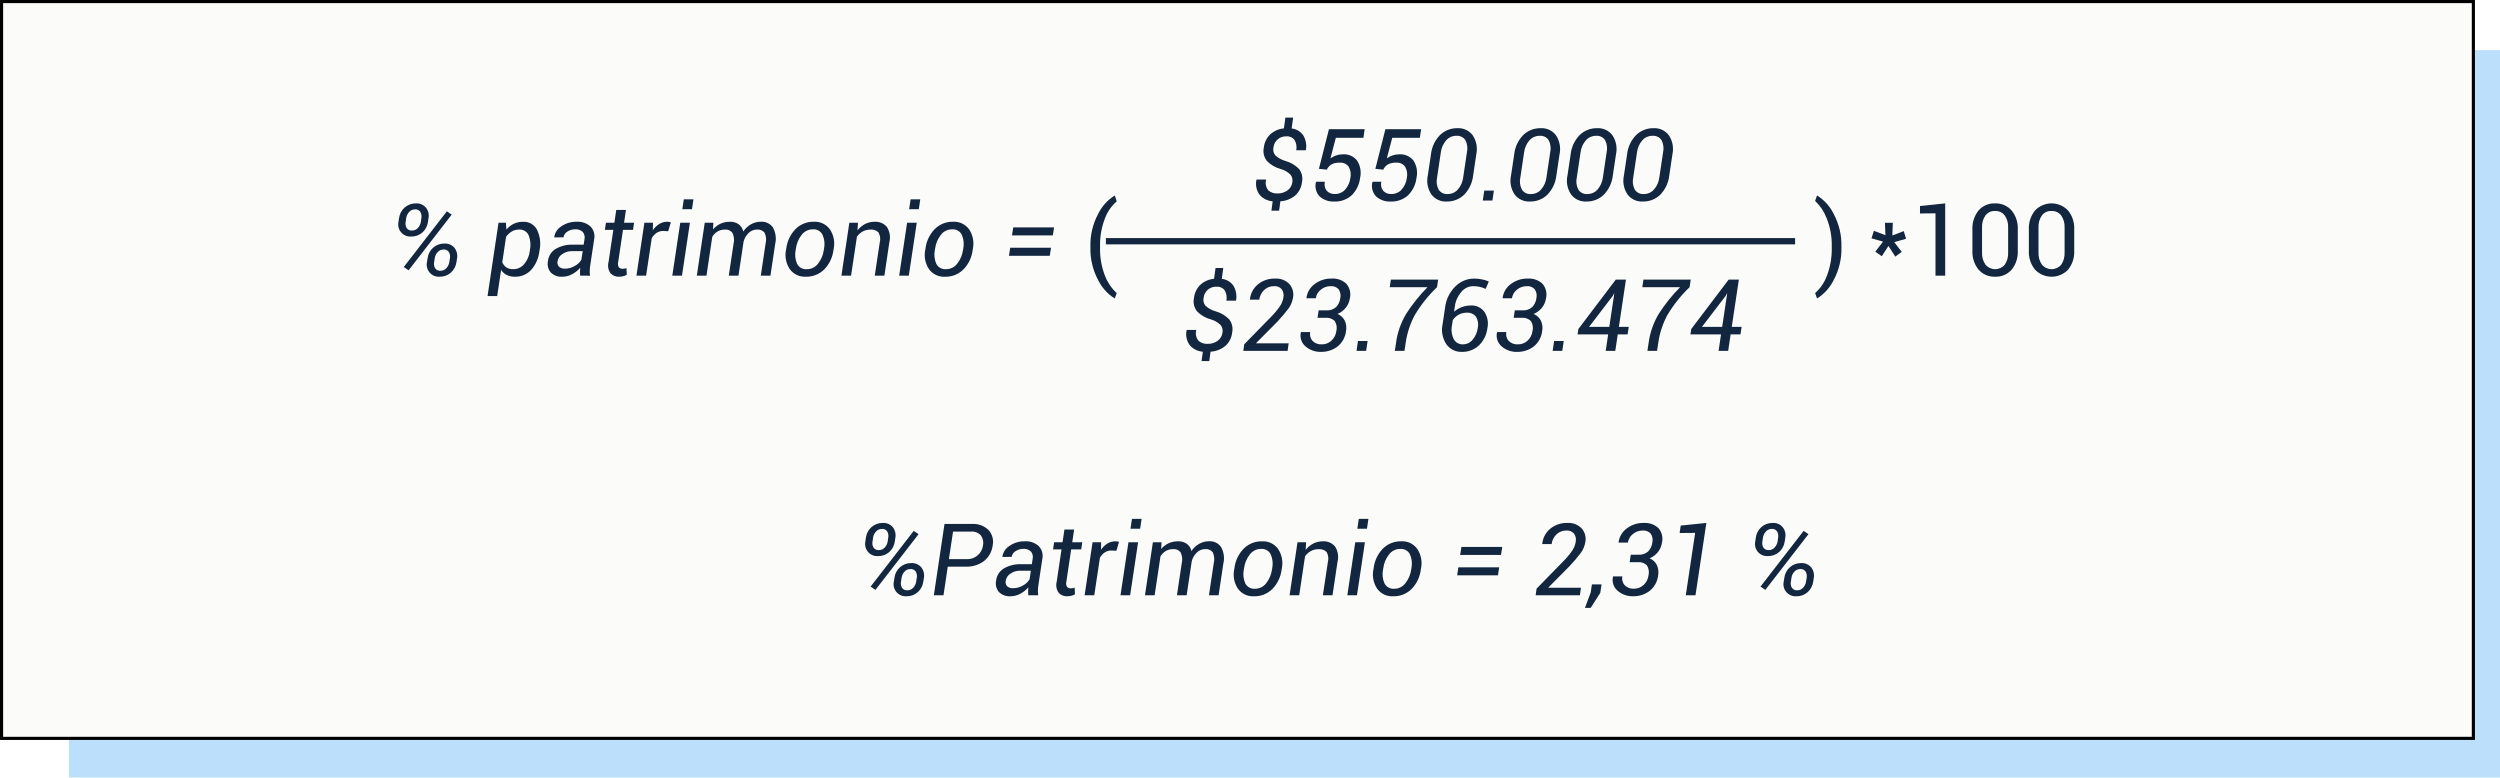
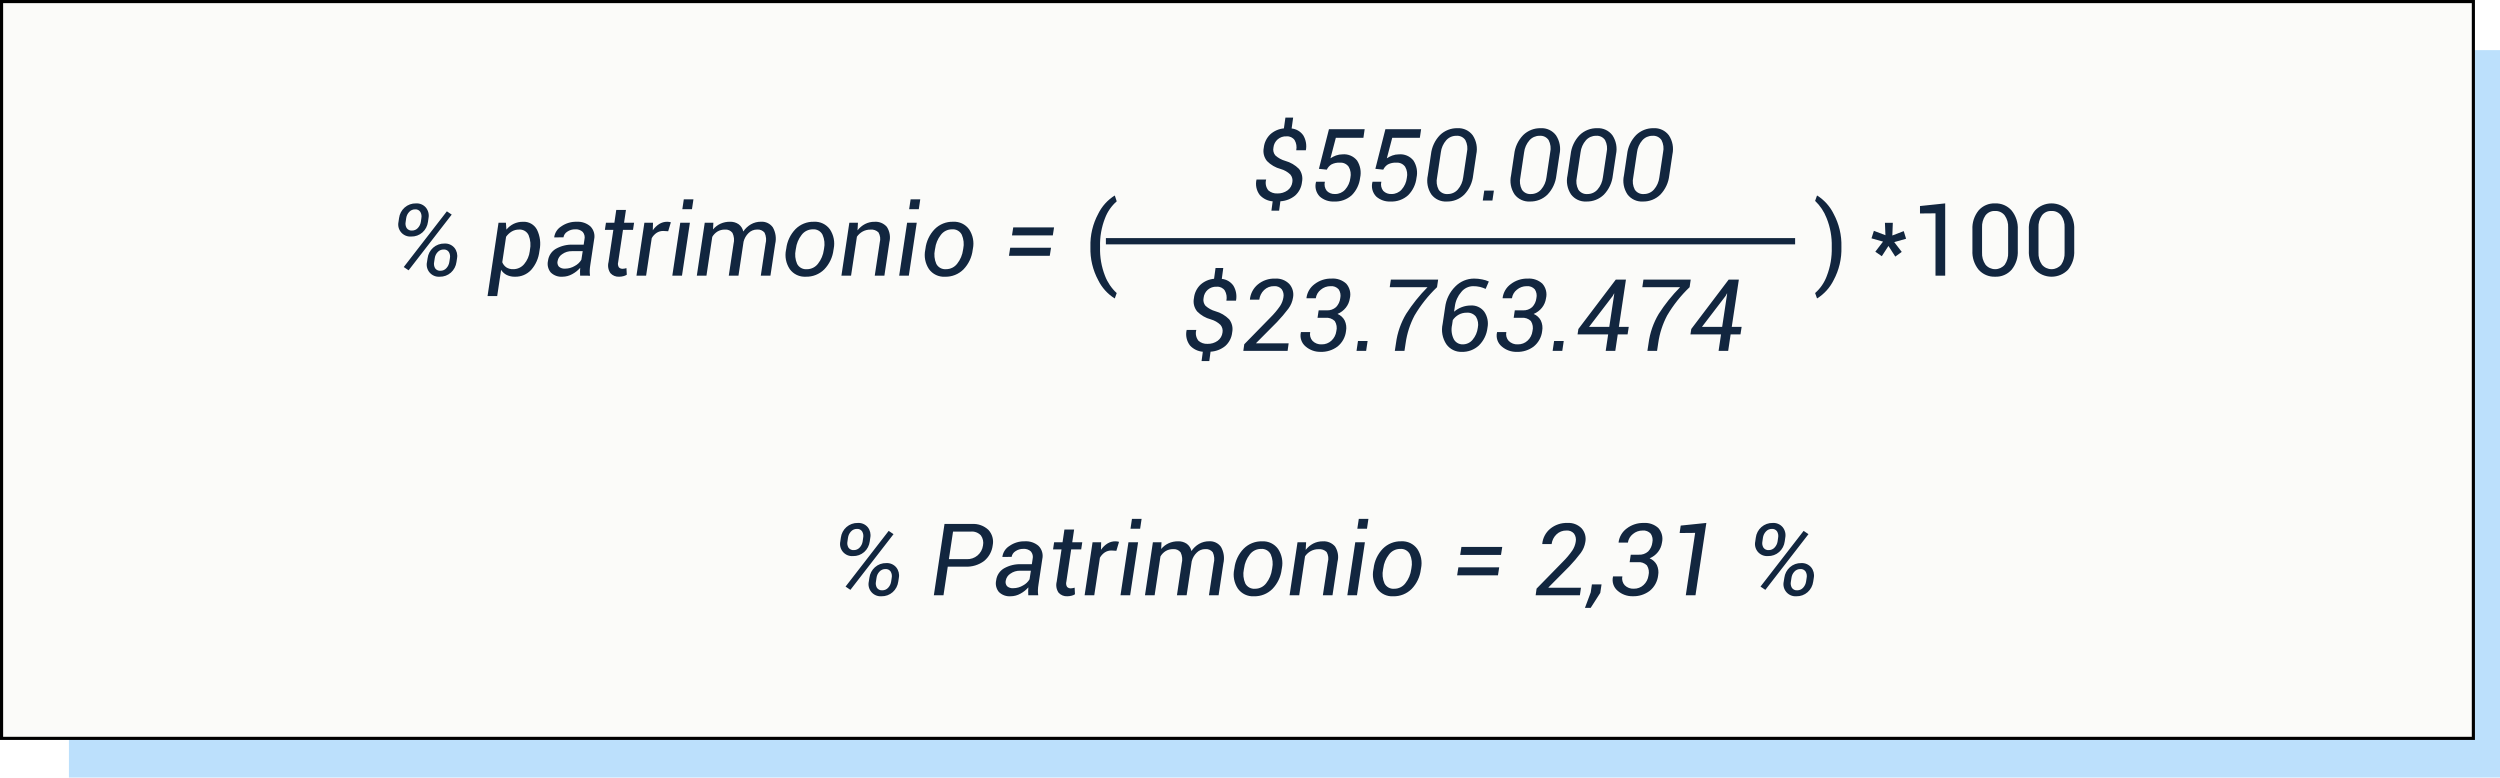
<svg xmlns="http://www.w3.org/2000/svg" width="399" height="124.094" viewBox="0 0 399 124.094">
  <g id="Grupo_1114735" data-name="Grupo 1114735" transform="translate(-338.051 -5691.008)">
    <path id="Trazado_908142" data-name="Trazado 908142" d="M0,0H388V116.094H0Z" transform="translate(349.051 5699.008)" fill="#bce0fc" />
    <g id="Trazado_908143" data-name="Trazado 908143" transform="translate(338.051 5691.008)" fill="#fbfbf9">
      <path d="M 394.75 117.844 L 0.25 117.844 L 0.25 0.25 L 394.75 0.25 L 394.75 117.844 Z" stroke="none" />
      <path d="M 0.5 0.5 L 0.5 117.594 L 394.5 117.594 L 394.5 0.5 L 0.5 0.5 M 0 -2.288818359375e-05 L 395 -2.288818359375e-05 L 395 118.094 L 0 118.094 L 0 -2.288818359375e-05 Z" stroke="none" fill="#000" />
    </g>
    <path id="Trazado_908144" data-name="Trazado 908144" d="M2.688,5.813a2.7,2.7,0,0,1,.891-1.691,2.641,2.641,0,0,1,1.82-.66,1.925,1.925,0,0,1,1.586.684,2.045,2.045,0,0,1,.406,1.668l-.086.6A2.729,2.729,0,0,1,6.418,8.1a2.605,2.605,0,0,1-1.8.652A1.928,1.928,0,0,1,2.6,6.414Zm1.055.6a1.367,1.367,0,0,0,.164.992.944.944,0,0,0,.852.391,1.23,1.23,0,0,0,.93-.406,1.821,1.821,0,0,0,.477-.977l.086-.6a1.434,1.434,0,0,0-.168-1,.911.911,0,0,0-.832-.4,1.248,1.248,0,0,0-.949.414,1.8,1.8,0,0,0-.473.984Zm3.5,5.8a2.705,2.705,0,0,1,.887-1.684,2.626,2.626,0,0,1,1.816-.66,1.927,1.927,0,0,1,1.582.684,2.047,2.047,0,0,1,.418,1.66l-.094.609a2.738,2.738,0,0,1-.891,1.688,2.6,2.6,0,0,1-1.8.656A1.93,1.93,0,0,1,7.148,12.82Zm1.047.609a1.4,1.4,0,0,0,.16,1,.942.942,0,0,0,.855.391,1.23,1.23,0,0,0,.93-.406,1.826,1.826,0,0,0,.477-.984l.094-.609a1.406,1.406,0,0,0-.172-1A.924.924,0,0,0,9.8,10.82a1.248,1.248,0,0,0-.949.414,1.751,1.751,0,0,0-.465.977Zm-4.078,1.32-.773-.523L10.32,4.727l.773.523Zm20.875-3.047a5.4,5.4,0,0,1-1.316,2.984,3.4,3.4,0,0,1-2.582,1.086,2.9,2.9,0,0,1-1.312-.277,2.238,2.238,0,0,1-.9-.816l-.625,4.18H16.813l1.75-11.7h1.18l.078,1.094a3.5,3.5,0,0,1,1.172-.93,3.372,3.372,0,0,1,1.484-.32A2.371,2.371,0,0,1,24.7,7.652a5.081,5.081,0,0,1,.414,3.277ZM23.57,10.93a4.127,4.127,0,0,0-.2-2.391,1.558,1.558,0,0,0-1.539-.9,2.229,2.229,0,0,0-1.16.309,3,3,0,0,0-.9.84l-.609,4.063a1.819,1.819,0,0,0,.641.816,1.893,1.893,0,0,0,1.1.293,2.237,2.237,0,0,0,1.754-.809,3.935,3.935,0,0,0,.895-2.059ZM31.586,15q-.016-.438-.016-.707a4.986,4.986,0,0,1,.031-.551,4.564,4.564,0,0,1-1.277,1.012,3.193,3.193,0,0,1-1.543.41,2.41,2.41,0,0,1-1.887-.684,2.155,2.155,0,0,1-.434-1.855,2.584,2.584,0,0,1,1.25-1.914,5.194,5.194,0,0,1,2.773-.664h1.672l.125-.836a1.369,1.369,0,0,0-.27-1.191A1.593,1.593,0,0,0,30.789,7.6a2.134,2.134,0,0,0-1.25.375,1.3,1.3,0,0,0-.609.9l-1.469.016-.008-.047A2.422,2.422,0,0,1,28.57,7.137a4.1,4.1,0,0,1,2.484-.746,3.053,3.053,0,0,1,2.172.738,2.258,2.258,0,0,1,.594,2.1l-.609,4.07a6.686,6.686,0,0,0-.09.887,4.511,4.511,0,0,0,.051.816ZM29.2,13.875a3.032,3.032,0,0,0,1.547-.437,2.613,2.613,0,0,0,1.039-.984L32,11.086H30.273a2.54,2.54,0,0,0-1.547.477,1.651,1.651,0,0,0-.734,1.094,1.011,1.011,0,0,0,.207.9A1.341,1.341,0,0,0,29.2,13.875Zm9.7-9.367-.3,2.039h1.6l-.172,1.141h-1.6l-.766,5.133a1.052,1.052,0,0,0,.113.848.793.793,0,0,0,.621.23,1.571,1.571,0,0,0,.3-.035,2.1,2.1,0,0,0,.285-.074l.055,1.055a1.634,1.634,0,0,1-.543.23,2.7,2.7,0,0,1-.676.09,1.735,1.735,0,0,1-1.395-.57,2.153,2.153,0,0,1-.3-1.773l.766-5.133H35.539l.172-1.141h1.344l.3-2.039Zm6.742,3.4-.781-.047a1.9,1.9,0,0,0-1.062.3,2.49,2.49,0,0,0-.781.848L42.117,15H40.578l1.266-8.453h1.375l-.031,1.2a3.552,3.552,0,0,1,1.031-1,2.384,2.384,0,0,1,1.273-.355,1.923,1.923,0,0,1,.324.027,1.787,1.787,0,0,1,.254.059ZM47.844,15H46.3L47.57,6.547h1.539ZM49.438,4.383H47.9l.234-1.57h1.539ZM52.8,7.617a3.411,3.411,0,0,1,1.18-.91,3.605,3.605,0,0,1,1.539-.316,2.3,2.3,0,0,1,1.359.391,1.942,1.942,0,0,1,.75,1.164A3.722,3.722,0,0,1,58.848,6.8a3.187,3.187,0,0,1,1.613-.414,2.158,2.158,0,0,1,1.879.895,3.643,3.643,0,0,1,.379,2.66L61.961,15H60.422l.758-5.07a2.626,2.626,0,0,0-.152-1.793,1.381,1.381,0,0,0-1.215-.5,1.886,1.886,0,0,0-1.34.555,2.884,2.884,0,0,0-.8,1.383.063.063,0,0,0-.008.027v.027L56.859,15H55.313l.758-5.07A2.571,2.571,0,0,0,55.9,8.168a1.339,1.339,0,0,0-1.2-.527,2.236,2.236,0,0,0-1.191.309,2.473,2.473,0,0,0-.832.855L51.75,15H50.211l1.266-8.453h1.375ZM64.484,10.7A5.387,5.387,0,0,1,65.957,7.57,4,4,0,0,1,68.9,6.391a2.942,2.942,0,0,1,2.559,1.223,4.1,4.1,0,0,1,.6,3.082l-.031.172A5.4,5.4,0,0,1,70.547,14,4.018,4.018,0,0,1,67.6,15.164a2.945,2.945,0,0,1-2.559-1.219,4.063,4.063,0,0,1-.59-3.078Zm1.508.172a3.681,3.681,0,0,0,.227,2.242,1.6,1.6,0,0,0,1.563.852,2.211,2.211,0,0,0,1.777-.887,4.5,4.5,0,0,0,.926-2.207l.031-.172a3.683,3.683,0,0,0-.238-2.234A1.6,1.6,0,0,0,68.719,7.6a2.212,2.212,0,0,0-1.785.895,4.425,4.425,0,0,0-.91,2.2Zm9.867-3.109a3.653,3.653,0,0,1,1.207-1.012,3.241,3.241,0,0,1,1.5-.355,2.384,2.384,0,0,1,1.973.809,3.111,3.111,0,0,1,.4,2.465L80.148,15H78.609l.8-5.3a2.11,2.11,0,0,0-.2-1.605,1.585,1.585,0,0,0-1.289-.449,2.518,2.518,0,0,0-1.234.3,2.729,2.729,0,0,0-.922.832L74.828,15H73.289l1.266-8.453H75.93ZM84.047,15H82.508l1.266-8.453h1.539ZM85.641,4.383H84.1l.234-1.57h1.539ZM86.7,10.7A5.387,5.387,0,0,1,88.176,7.57a4,4,0,0,1,2.941-1.18,2.942,2.942,0,0,1,2.559,1.223,4.1,4.1,0,0,1,.6,3.082l-.031.172A5.4,5.4,0,0,1,92.766,14a4.018,4.018,0,0,1-2.945,1.168,2.945,2.945,0,0,1-2.559-1.219,4.063,4.063,0,0,1-.59-3.078Zm1.508.172a3.681,3.681,0,0,0,.227,2.242A1.6,1.6,0,0,0,90,13.961a2.211,2.211,0,0,0,1.777-.887,4.5,4.5,0,0,0,.926-2.207l.031-.172A3.683,3.683,0,0,0,92.5,8.461,1.6,1.6,0,0,0,90.938,7.6a2.212,2.212,0,0,0-1.785.895,4.425,4.425,0,0,0-.91,2.2Zm18.82-2.3h-6.516l.2-1.281h6.516Zm-.484,3.25h-6.516l.2-1.281h6.516Z" transform="translate(399.051 5720.008)" fill="#12263f" />
    <path id="Trazado_908145" data-name="Trazado 908145" d="M2.531,9.563.688,9.039l.383-1.2,1.844.7L2.836,6.555H4.094L4.016,8.586l1.82-.7.375,1.219L4.32,9.641l1.2,1.563-1.031.75-1.094-1.7L2.336,11.891,1.3,11.172ZM12.453,15H10.906V5.047L8.43,5.07V3.883l4.023-.422Zm11.586-4.016a4.489,4.489,0,0,1-.98,3.055,3.321,3.321,0,0,1-2.637,1.125,3.335,3.335,0,0,1-2.637-1.125,4.466,4.466,0,0,1-.988-3.055V7.641a4.5,4.5,0,0,1,.98-3.047,3.3,3.3,0,0,1,2.629-1.133,3.333,3.333,0,0,1,2.645,1.133,4.472,4.472,0,0,1,.988,3.047ZM22.5,7.32a3.1,3.1,0,0,0-.547-1.937,1.838,1.838,0,0,0-1.547-.711,1.808,1.808,0,0,0-1.531.711,3.135,3.135,0,0,0-.539,1.938V11.3a3.122,3.122,0,0,0,.551,1.945,2.006,2.006,0,0,0,3.074,0A3.167,3.167,0,0,0,22.5,11.3Zm10.547,3.664a4.489,4.489,0,0,1-.98,3.055,3.652,3.652,0,0,1-5.273,0,4.466,4.466,0,0,1-.988-3.055V7.641a4.5,4.5,0,0,1,.98-3.047,3.635,3.635,0,0,1,5.273,0,4.472,4.472,0,0,1,.988,3.047ZM31.508,7.32a3.1,3.1,0,0,0-.547-1.937,1.838,1.838,0,0,0-1.547-.711,1.808,1.808,0,0,0-1.531.711,3.135,3.135,0,0,0-.539,1.938V11.3a3.122,3.122,0,0,0,.551,1.945,2.006,2.006,0,0,0,3.074,0,3.167,3.167,0,0,0,.539-1.949Z" transform="translate(636.051 5720.008)" fill="#12263f" />
-     <path id="Trazado_908146" data-name="Trazado 908146" d="M45.2,5.813a2.7,2.7,0,0,1,.891-1.691,2.641,2.641,0,0,1,1.82-.66,1.925,1.925,0,0,1,1.586.684A2.045,2.045,0,0,1,49.9,5.813l-.086.6A2.729,2.729,0,0,1,48.93,8.1a2.605,2.605,0,0,1-1.8.652,1.928,1.928,0,0,1-2.016-2.336Zm1.055.6a1.367,1.367,0,0,0,.164.992.944.944,0,0,0,.852.391,1.23,1.23,0,0,0,.93-.406,1.821,1.821,0,0,0,.477-.977l.086-.6a1.434,1.434,0,0,0-.168-1,.911.911,0,0,0-.832-.4,1.248,1.248,0,0,0-.949.414,1.8,1.8,0,0,0-.473.984Zm3.5,5.8a2.705,2.705,0,0,1,.887-1.684,2.626,2.626,0,0,1,1.816-.66,1.927,1.927,0,0,1,1.582.684,2.047,2.047,0,0,1,.418,1.66l-.094.609a2.738,2.738,0,0,1-.891,1.688,2.6,2.6,0,0,1-1.8.656A1.93,1.93,0,0,1,49.66,12.82Zm1.047.609a1.4,1.4,0,0,0,.16,1,.942.942,0,0,0,.855.391,1.23,1.23,0,0,0,.93-.406,1.826,1.826,0,0,0,.477-.984l.094-.609a1.406,1.406,0,0,0-.172-1,.924.924,0,0,0-.836-.395,1.248,1.248,0,0,0-.949.414,1.751,1.751,0,0,0-.465.977Zm-4.078,1.32-.773-.523,6.883-8.891.773.523Zm11.539-3.7L57.582,15H56.043l1.7-11.375H62.1a3.5,3.5,0,0,1,2.652.945,2.794,2.794,0,0,1,.684,2.461,3.815,3.815,0,0,1-1.379,2.508,4.633,4.633,0,0,1-2.973.9Zm.18-1.2h2.82a2.518,2.518,0,0,0,2.625-2.187,2.042,2.042,0,0,0-.332-1.594,1.94,1.94,0,0,0-1.637-.617H59.105ZM71.113,15q-.016-.438-.016-.707a4.986,4.986,0,0,1,.031-.551,4.564,4.564,0,0,1-1.277,1.012,3.193,3.193,0,0,1-1.543.41,2.41,2.41,0,0,1-1.887-.684,2.155,2.155,0,0,1-.434-1.855,2.584,2.584,0,0,1,1.25-1.914,5.194,5.194,0,0,1,2.773-.664h1.672l.125-.836a1.369,1.369,0,0,0-.27-1.191A1.593,1.593,0,0,0,70.316,7.6a2.134,2.134,0,0,0-1.25.375,1.3,1.3,0,0,0-.609.9l-1.469.016-.008-.047A2.422,2.422,0,0,1,68.1,7.137a4.1,4.1,0,0,1,2.484-.746,3.053,3.053,0,0,1,2.172.738,2.258,2.258,0,0,1,.594,2.1l-.609,4.07a6.685,6.685,0,0,0-.09.887A4.511,4.511,0,0,0,72.7,15ZM68.73,13.875a3.032,3.032,0,0,0,1.547-.437,2.613,2.613,0,0,0,1.039-.984l.211-1.367H69.8a2.54,2.54,0,0,0-1.547.477,1.651,1.651,0,0,0-.734,1.094,1.011,1.011,0,0,0,.207.9A1.341,1.341,0,0,0,68.73,13.875Zm9.7-9.367-.3,2.039h1.6l-.172,1.141h-1.6l-.766,5.133a1.052,1.052,0,0,0,.113.848.793.793,0,0,0,.621.23,1.571,1.571,0,0,0,.3-.035,2.1,2.1,0,0,0,.285-.074l.055,1.055a1.634,1.634,0,0,1-.543.23,2.7,2.7,0,0,1-.676.09,1.735,1.735,0,0,1-1.395-.57,2.153,2.153,0,0,1-.3-1.773l.766-5.133H75.066l.172-1.141h1.344l.3-2.039Zm6.742,3.4-.781-.047a1.9,1.9,0,0,0-1.062.3,2.49,2.49,0,0,0-.781.848L81.645,15H80.105l1.266-8.453h1.375l-.031,1.2a3.552,3.552,0,0,1,1.031-1,2.384,2.384,0,0,1,1.273-.355,1.923,1.923,0,0,1,.324.027,1.787,1.787,0,0,1,.254.059ZM87.371,15H85.832L87.1,6.547h1.539ZM88.965,4.383H87.426l.234-1.57H89.2Zm3.359,3.234a3.411,3.411,0,0,1,1.18-.91,3.605,3.605,0,0,1,1.539-.316,2.3,2.3,0,0,1,1.359.391,1.942,1.942,0,0,1,.75,1.164A3.722,3.722,0,0,1,98.375,6.8a3.187,3.187,0,0,1,1.613-.414,2.158,2.158,0,0,1,1.879.895,3.643,3.643,0,0,1,.379,2.66L101.488,15H99.949l.758-5.07a2.626,2.626,0,0,0-.152-1.793,1.381,1.381,0,0,0-1.215-.5A1.886,1.886,0,0,0,98,8.2a2.884,2.884,0,0,0-.8,1.383.063.063,0,0,0-.008.027v.027L96.387,15H94.84L95.6,9.93a2.571,2.571,0,0,0-.168-1.762,1.339,1.339,0,0,0-1.2-.527,2.236,2.236,0,0,0-1.191.309,2.473,2.473,0,0,0-.832.855l-.93,6.2H89.738L91,6.547h1.375ZM104.012,10.7a5.387,5.387,0,0,1,1.473-3.125,4,4,0,0,1,2.941-1.18,2.942,2.942,0,0,1,2.559,1.223,4.1,4.1,0,0,1,.6,3.082l-.031.172A5.4,5.4,0,0,1,110.074,14a4.018,4.018,0,0,1-2.945,1.168,2.945,2.945,0,0,1-2.559-1.219,4.063,4.063,0,0,1-.59-3.078Zm1.508.172a3.681,3.681,0,0,0,.227,2.242,1.6,1.6,0,0,0,1.563.852,2.211,2.211,0,0,0,1.777-.887,4.5,4.5,0,0,0,.926-2.207l.031-.172a3.683,3.683,0,0,0-.238-2.234,1.6,1.6,0,0,0-1.559-.859,2.212,2.212,0,0,0-1.785.895,4.425,4.425,0,0,0-.91,2.2Zm9.867-3.109a3.653,3.653,0,0,1,1.207-1.012,3.241,3.241,0,0,1,1.5-.355,2.384,2.384,0,0,1,1.973.809,3.111,3.111,0,0,1,.4,2.465l-.8,5.336h-1.539l.8-5.3a2.11,2.11,0,0,0-.2-1.605,1.585,1.585,0,0,0-1.289-.449,2.518,2.518,0,0,0-1.234.3,2.729,2.729,0,0,0-.922.832L114.355,15h-1.539l1.266-8.453h1.375ZM123.574,15h-1.539L123.3,6.547h1.539Zm1.594-10.617h-1.539l.234-1.57H125.4ZM126.23,10.7A5.387,5.387,0,0,1,127.7,7.57a4,4,0,0,1,2.941-1.18A2.942,2.942,0,0,1,133.2,7.613a4.1,4.1,0,0,1,.6,3.082l-.031.172A5.4,5.4,0,0,1,132.293,14a4.018,4.018,0,0,1-2.945,1.168,2.945,2.945,0,0,1-2.559-1.219,4.063,4.063,0,0,1-.59-3.078Zm1.508.172a3.681,3.681,0,0,0,.227,2.242,1.6,1.6,0,0,0,1.563.852,2.211,2.211,0,0,0,1.777-.887,4.5,4.5,0,0,0,.926-2.207l.031-.172a3.683,3.683,0,0,0-.238-2.234,1.6,1.6,0,0,0-1.559-.859,2.212,2.212,0,0,0-1.785.895,4.425,4.425,0,0,0-.91,2.2Zm18.82-2.3h-6.516l.2-1.281h6.516Zm-.484,3.25h-6.516l.2-1.281h6.516ZM159.152,15H152.09l.148-1.055L156.4,9.688a12.935,12.935,0,0,0,1.551-1.84,3.521,3.521,0,0,0,.535-1.379,1.684,1.684,0,0,0-.273-1.309A1.444,1.444,0,0,0,157,4.672,2.2,2.2,0,0,0,155.4,5.3a2.579,2.579,0,0,0-.762,1.531H153.16l-.016-.047A3.559,3.559,0,0,1,154.4,4.4a4.111,4.111,0,0,1,2.773-.937,2.893,2.893,0,0,1,2.25.855,2.542,2.542,0,0,1,.6,2.168,3.978,3.978,0,0,1-.734,1.766,24.567,24.567,0,0,1-1.828,2.148l-3.328,3.352.016.047h5.172Zm3.25-.375-1.531,2.391h-.914l.922-2.469.188-1.273h1.539Zm4.867-6.094h1.266a2.064,2.064,0,0,0,1.512-.52,2.467,2.467,0,0,0,.668-1.426,1.823,1.823,0,0,0-.25-1.4,1.536,1.536,0,0,0-1.312-.512,2.374,2.374,0,0,0-1.543.559,2.119,2.119,0,0,0-.8,1.371H165.34l-.016-.047a3.228,3.228,0,0,1,1.3-2.211,4.29,4.29,0,0,1,2.719-.883,3.143,3.143,0,0,1,2.328.809,2.612,2.612,0,0,1,.578,2.348,3.1,3.1,0,0,1-.641,1.488,3.359,3.359,0,0,1-1.328,1,2.282,2.282,0,0,1,1.148,1.055,2.747,2.747,0,0,1,.211,1.664,3.707,3.707,0,0,1-1.352,2.48,4.274,4.274,0,0,1-2.7.855,3.562,3.562,0,0,1-2.4-.863,2.251,2.251,0,0,1-.754-2.254l.016-.047h1.477a1.6,1.6,0,0,0,.379,1.41,1.9,1.9,0,0,0,1.465.551,2.206,2.206,0,0,0,1.543-.59,2.491,2.491,0,0,0,.785-1.512,2.07,2.07,0,0,0-.25-1.621,1.821,1.821,0,0,0-1.484-.512H167.09l.039-.25.1-.687ZM177.6,15h-1.547l1.492-9.953-2.477.023.172-1.187,4.094-.422Zm9.625-9.187a2.7,2.7,0,0,1,.891-1.691,2.641,2.641,0,0,1,1.82-.66,1.925,1.925,0,0,1,1.586.684,2.045,2.045,0,0,1,.406,1.668l-.086.6a2.729,2.729,0,0,1-.887,1.684,2.605,2.605,0,0,1-1.8.652,1.928,1.928,0,0,1-2.016-2.336Zm1.055.6a1.367,1.367,0,0,0,.164.992.944.944,0,0,0,.852.391,1.23,1.23,0,0,0,.93-.406,1.821,1.821,0,0,0,.477-.977l.086-.6a1.434,1.434,0,0,0-.168-1,.911.911,0,0,0-.832-.4,1.248,1.248,0,0,0-.949.414,1.8,1.8,0,0,0-.473.984Zm3.5,5.8a2.705,2.705,0,0,1,.887-1.684,2.626,2.626,0,0,1,1.816-.66,1.927,1.927,0,0,1,1.582.684,2.047,2.047,0,0,1,.418,1.66l-.094.609a2.738,2.738,0,0,1-.891,1.688,2.6,2.6,0,0,1-1.8.656,1.93,1.93,0,0,1-2.016-2.344Zm1.047.609a1.4,1.4,0,0,0,.16,1,.942.942,0,0,0,.855.391,1.23,1.23,0,0,0,.93-.406,1.826,1.826,0,0,0,.477-.984l.094-.609a1.406,1.406,0,0,0-.172-1,.924.924,0,0,0-.836-.395,1.248,1.248,0,0,0-.949.414,1.751,1.751,0,0,0-.465.977Zm-4.078,1.32-.773-.523,6.883-8.891.773.523Z" transform="translate(431.051 5771.008)" fill="#12263f" />
+     <path id="Trazado_908146" data-name="Trazado 908146" d="M41.2,5.813a2.7,2.7,0,0,1,.891-1.691,2.641,2.641,0,0,1,1.82-.66,1.925,1.925,0,0,1,1.586.684A2.045,2.045,0,0,1,45.9,5.813l-.086.6A2.729,2.729,0,0,1,44.93,8.1a2.605,2.605,0,0,1-1.8.652,1.928,1.928,0,0,1-2.016-2.336Zm1.055.6a1.367,1.367,0,0,0,.164.992.944.944,0,0,0,.852.391,1.23,1.23,0,0,0,.93-.406,1.821,1.821,0,0,0,.477-.977l.086-.6a1.434,1.434,0,0,0-.168-1,.911.911,0,0,0-.832-.4,1.248,1.248,0,0,0-.949.414,1.8,1.8,0,0,0-.473.984Zm3.5,5.8a2.705,2.705,0,0,1,.887-1.684,2.626,2.626,0,0,1,1.816-.66,1.927,1.927,0,0,1,1.582.684,2.047,2.047,0,0,1,.418,1.66l-.094.609a2.738,2.738,0,0,1-.891,1.688,2.6,2.6,0,0,1-1.8.656A1.93,1.93,0,0,1,45.66,12.82Zm1.047.609a1.4,1.4,0,0,0,.16,1,.942.942,0,0,0,.855.391,1.23,1.23,0,0,0,.93-.406,1.826,1.826,0,0,0,.477-.984l.094-.609a1.406,1.406,0,0,0-.172-1,.924.924,0,0,0-.836-.395,1.248,1.248,0,0,0-.949.414,1.751,1.751,0,0,0-.465.977Zm-4.078,1.32-.773-.523,6.883-8.891.773.523Zm15.539-3.7L57.582,15H56.043l1.7-11.375H62.1a3.5,3.5,0,0,1,2.652.945,2.794,2.794,0,0,1,.684,2.461,3.815,3.815,0,0,1-1.379,2.508,4.633,4.633,0,0,1-2.973.9Zm.18-1.2h2.82a2.518,2.518,0,0,0,2.625-2.187,2.042,2.042,0,0,0-.332-1.594,1.94,1.94,0,0,0-1.637-.617H59.105ZM71.113,15q-.016-.438-.016-.707a4.986,4.986,0,0,1,.031-.551,4.564,4.564,0,0,1-1.277,1.012,3.193,3.193,0,0,1-1.543.41,2.41,2.41,0,0,1-1.887-.684,2.155,2.155,0,0,1-.434-1.855,2.584,2.584,0,0,1,1.25-1.914,5.194,5.194,0,0,1,2.773-.664h1.672l.125-.836a1.369,1.369,0,0,0-.27-1.191A1.593,1.593,0,0,0,70.316,7.6a2.134,2.134,0,0,0-1.25.375,1.3,1.3,0,0,0-.609.9l-1.469.016-.008-.047A2.422,2.422,0,0,1,68.1,7.137a4.1,4.1,0,0,1,2.484-.746,3.053,3.053,0,0,1,2.172.738,2.258,2.258,0,0,1,.594,2.1l-.609,4.07a6.685,6.685,0,0,0-.09.887A4.511,4.511,0,0,0,72.7,15ZM68.73,13.875a3.032,3.032,0,0,0,1.547-.437,2.613,2.613,0,0,0,1.039-.984l.211-1.367H69.8a2.54,2.54,0,0,0-1.547.477,1.651,1.651,0,0,0-.734,1.094,1.011,1.011,0,0,0,.207.9A1.341,1.341,0,0,0,68.73,13.875Zm9.7-9.367-.3,2.039h1.6l-.172,1.141h-1.6l-.766,5.133a1.052,1.052,0,0,0,.113.848.793.793,0,0,0,.621.23,1.571,1.571,0,0,0,.3-.035,2.1,2.1,0,0,0,.285-.074l.055,1.055a1.634,1.634,0,0,1-.543.23,2.7,2.7,0,0,1-.676.09,1.735,1.735,0,0,1-1.395-.57,2.153,2.153,0,0,1-.3-1.773l.766-5.133H75.066l.172-1.141h1.344l.3-2.039Zm6.742,3.4-.781-.047a1.9,1.9,0,0,0-1.062.3,2.49,2.49,0,0,0-.781.848L81.645,15H80.105l1.266-8.453h1.375l-.031,1.2a3.552,3.552,0,0,1,1.031-1,2.384,2.384,0,0,1,1.273-.355,1.923,1.923,0,0,1,.324.027,1.787,1.787,0,0,1,.254.059ZM87.371,15H85.832L87.1,6.547h1.539ZM88.965,4.383H87.426l.234-1.57H89.2Zm3.359,3.234a3.411,3.411,0,0,1,1.18-.91,3.605,3.605,0,0,1,1.539-.316,2.3,2.3,0,0,1,1.359.391,1.942,1.942,0,0,1,.75,1.164A3.722,3.722,0,0,1,98.375,6.8a3.187,3.187,0,0,1,1.613-.414,2.158,2.158,0,0,1,1.879.895,3.643,3.643,0,0,1,.379,2.66L101.488,15H99.949l.758-5.07a2.626,2.626,0,0,0-.152-1.793,1.381,1.381,0,0,0-1.215-.5A1.886,1.886,0,0,0,98,8.2a2.884,2.884,0,0,0-.8,1.383.063.063,0,0,0-.008.027v.027L96.387,15H94.84L95.6,9.93a2.571,2.571,0,0,0-.168-1.762,1.339,1.339,0,0,0-1.2-.527,2.236,2.236,0,0,0-1.191.309,2.473,2.473,0,0,0-.832.855l-.93,6.2H89.738L91,6.547h1.375ZM104.012,10.7a5.387,5.387,0,0,1,1.473-3.125,4,4,0,0,1,2.941-1.18,2.942,2.942,0,0,1,2.559,1.223,4.1,4.1,0,0,1,.6,3.082l-.031.172A5.4,5.4,0,0,1,110.074,14a4.018,4.018,0,0,1-2.945,1.168,2.945,2.945,0,0,1-2.559-1.219,4.063,4.063,0,0,1-.59-3.078Zm1.508.172a3.681,3.681,0,0,0,.227,2.242,1.6,1.6,0,0,0,1.563.852,2.211,2.211,0,0,0,1.777-.887,4.5,4.5,0,0,0,.926-2.207l.031-.172a3.683,3.683,0,0,0-.238-2.234,1.6,1.6,0,0,0-1.559-.859,2.212,2.212,0,0,0-1.785.895,4.425,4.425,0,0,0-.91,2.2Zm9.867-3.109a3.653,3.653,0,0,1,1.207-1.012,3.241,3.241,0,0,1,1.5-.355,2.384,2.384,0,0,1,1.973.809,3.111,3.111,0,0,1,.4,2.465l-.8,5.336h-1.539l.8-5.3a2.11,2.11,0,0,0-.2-1.605,1.585,1.585,0,0,0-1.289-.449,2.518,2.518,0,0,0-1.234.3,2.729,2.729,0,0,0-.922.832L114.355,15h-1.539l1.266-8.453h1.375ZM123.574,15h-1.539L123.3,6.547h1.539Zm1.594-10.617h-1.539l.234-1.57H125.4ZM126.23,10.7A5.387,5.387,0,0,1,127.7,7.57a4,4,0,0,1,2.941-1.18A2.942,2.942,0,0,1,133.2,7.613a4.1,4.1,0,0,1,.6,3.082l-.031.172A5.4,5.4,0,0,1,132.293,14a4.018,4.018,0,0,1-2.945,1.168,2.945,2.945,0,0,1-2.559-1.219,4.063,4.063,0,0,1-.59-3.078Zm1.508.172a3.681,3.681,0,0,0,.227,2.242,1.6,1.6,0,0,0,1.563.852,2.211,2.211,0,0,0,1.777-.887,4.5,4.5,0,0,0,.926-2.207l.031-.172a3.683,3.683,0,0,0-.238-2.234,1.6,1.6,0,0,0-1.559-.859,2.212,2.212,0,0,0-1.785.895,4.425,4.425,0,0,0-.91,2.2Zm18.82-2.3h-6.516l.2-1.281h6.516Zm-.484,3.25h-6.516l.2-1.281h6.516ZM159.152,15H152.09l.148-1.055L156.4,9.688a12.935,12.935,0,0,0,1.551-1.84,3.521,3.521,0,0,0,.535-1.379,1.684,1.684,0,0,0-.273-1.309A1.444,1.444,0,0,0,157,4.672,2.2,2.2,0,0,0,155.4,5.3a2.579,2.579,0,0,0-.762,1.531H153.16l-.016-.047A3.559,3.559,0,0,1,154.4,4.4a4.111,4.111,0,0,1,2.773-.937,2.893,2.893,0,0,1,2.25.855,2.542,2.542,0,0,1,.6,2.168,3.978,3.978,0,0,1-.734,1.766,24.567,24.567,0,0,1-1.828,2.148l-3.328,3.352.016.047h5.172Zm3.25-.375-1.531,2.391h-.914l.922-2.469.188-1.273h1.539Zm4.867-6.094h1.266a2.064,2.064,0,0,0,1.512-.52,2.467,2.467,0,0,0,.668-1.426,1.823,1.823,0,0,0-.25-1.4,1.536,1.536,0,0,0-1.312-.512,2.374,2.374,0,0,0-1.543.559,2.119,2.119,0,0,0-.8,1.371H165.34l-.016-.047a3.228,3.228,0,0,1,1.3-2.211,4.29,4.29,0,0,1,2.719-.883,3.143,3.143,0,0,1,2.328.809,2.612,2.612,0,0,1,.578,2.348,3.1,3.1,0,0,1-.641,1.488,3.359,3.359,0,0,1-1.328,1,2.282,2.282,0,0,1,1.148,1.055,2.747,2.747,0,0,1,.211,1.664,3.707,3.707,0,0,1-1.352,2.48,4.274,4.274,0,0,1-2.7.855,3.562,3.562,0,0,1-2.4-.863,2.251,2.251,0,0,1-.754-2.254l.016-.047h1.477a1.6,1.6,0,0,0,.379,1.41,1.9,1.9,0,0,0,1.465.551,2.206,2.206,0,0,0,1.543-.59,2.491,2.491,0,0,0,.785-1.512,2.07,2.07,0,0,0-.25-1.621,1.821,1.821,0,0,0-1.484-.512H167.09l.039-.25.1-.687ZM177.6,15h-1.547l1.492-9.953-2.477.023.172-1.187,4.094-.422Zm9.625-9.187a2.7,2.7,0,0,1,.891-1.691,2.641,2.641,0,0,1,1.82-.66,1.925,1.925,0,0,1,1.586.684,2.045,2.045,0,0,1,.406,1.668l-.086.6a2.729,2.729,0,0,1-.887,1.684,2.605,2.605,0,0,1-1.8.652,1.928,1.928,0,0,1-2.016-2.336Zm1.055.6a1.367,1.367,0,0,0,.164.992.944.944,0,0,0,.852.391,1.23,1.23,0,0,0,.93-.406,1.821,1.821,0,0,0,.477-.977l.086-.6a1.434,1.434,0,0,0-.168-1,.911.911,0,0,0-.832-.4,1.248,1.248,0,0,0-.949.414,1.8,1.8,0,0,0-.473.984Zm3.5,5.8a2.705,2.705,0,0,1,.887-1.684,2.626,2.626,0,0,1,1.816-.66,1.927,1.927,0,0,1,1.582.684,2.047,2.047,0,0,1,.418,1.66l-.094.609a2.738,2.738,0,0,1-.891,1.688,2.6,2.6,0,0,1-1.8.656,1.93,1.93,0,0,1-2.016-2.344Zm1.047.609a1.4,1.4,0,0,0,.16,1,.942.942,0,0,0,.855.391,1.23,1.23,0,0,0,.93-.406,1.826,1.826,0,0,0,.477-.984l.094-.609a1.406,1.406,0,0,0-.172-1,.924.924,0,0,0-.836-.395,1.248,1.248,0,0,0-.949.414,1.751,1.751,0,0,0-.465.977Zm-4.078,1.32-.773-.523,6.883-8.891.773.523Z" transform="translate(431.051 5771.008)" fill="#12263f" />
    <path id="Trazado_908147" data-name="Trazado 908147" d="M26.262,12.063a1.478,1.478,0,0,0-.324-1.211,3.611,3.611,0,0,0-1.527-.875,4.768,4.768,0,0,1-2.2-1.273A2.542,2.542,0,0,1,21.7,6.578,3.442,3.442,0,0,1,22.73,4.445a3.73,3.73,0,0,1,2.18-.953l.242-1.719h1.234l-.242,1.734A2.576,2.576,0,0,1,28,4.6a3.375,3.375,0,0,1,.414,2.387H26.879a2.315,2.315,0,0,0-.258-1.625,1.424,1.424,0,0,0-1.281-.6,1.985,1.985,0,0,0-2.1,1.8,1.47,1.47,0,0,0,.3,1.238,3.977,3.977,0,0,0,1.594.879A4.9,4.9,0,0,1,27.32,9.957a2.544,2.544,0,0,1,.48,2.09,3.351,3.351,0,0,1-1.1,2.168,4.084,4.084,0,0,1-2.352.91l-.2,1.5H22.918l.2-1.492a3.12,3.12,0,0,1-2.051-1,2.949,2.949,0,0,1-.527-2.484h1.539a1.913,1.913,0,0,0,.352,1.738,2.03,2.03,0,0,0,1.43.488,2.646,2.646,0,0,0,1.625-.488A1.915,1.915,0,0,0,26.262,12.063ZM30.5,9.945l1.6-6.32h5.7l-.2,1.367h-4.4l-.859,3.273a4.172,4.172,0,0,1,.879-.449,3.1,3.1,0,0,1,1.043-.184,2.67,2.67,0,0,1,2.324.988,3.6,3.6,0,0,1,.488,2.754,4.693,4.693,0,0,1-1.332,2.781A3.937,3.937,0,0,1,32.9,15.164a3.212,3.212,0,0,1-2.262-.793,2.412,2.412,0,0,1-.605-2.324l.016-.039h1.4a1.679,1.679,0,0,0,.309,1.457,1.711,1.711,0,0,0,1.324.5,2.122,2.122,0,0,0,1.6-.7,3.384,3.384,0,0,0,.84-1.875,2.485,2.485,0,0,0-.273-1.777,1.578,1.578,0,0,0-1.414-.652,2.616,2.616,0,0,0-1.336.281,1.946,1.946,0,0,0-.742.836Zm9.008,0,1.6-6.32h5.7l-.2,1.367H42.2L41.34,8.266a4.172,4.172,0,0,1,.879-.449,3.1,3.1,0,0,1,1.043-.184,2.67,2.67,0,0,1,2.324.988,3.6,3.6,0,0,1,.488,2.754,4.693,4.693,0,0,1-1.332,2.781,3.937,3.937,0,0,1-2.832,1.008,3.212,3.212,0,0,1-2.262-.793,2.412,2.412,0,0,1-.605-2.324l.016-.039h1.4a1.679,1.679,0,0,0,.309,1.457,1.711,1.711,0,0,0,1.324.5,2.122,2.122,0,0,0,1.6-.7,3.384,3.384,0,0,0,.84-1.875,2.485,2.485,0,0,0-.273-1.777,1.578,1.578,0,0,0-1.414-.652,2.616,2.616,0,0,0-1.336.281,1.946,1.946,0,0,0-.742.836Zm15.609,1.039a5.235,5.235,0,0,1-1.437,3.09,3.888,3.888,0,0,1-2.8,1.09,2.863,2.863,0,0,1-2.437-1.137,3.926,3.926,0,0,1-.562-3.043l.5-3.344a5.2,5.2,0,0,1,1.438-3.082,3.89,3.89,0,0,1,2.8-1.1A2.846,2.846,0,0,1,55.051,4.6a3.967,3.967,0,0,1,.563,3.039ZM54.121,7.32a2.859,2.859,0,0,0-.25-1.961,1.581,1.581,0,0,0-1.445-.687,2.123,2.123,0,0,0-1.613.719,3.556,3.556,0,0,0-.855,1.93L49.363,11.3a2.845,2.845,0,0,0,.246,1.969,1.577,1.577,0,0,0,1.441.7,2.126,2.126,0,0,0,1.621-.723,3.585,3.585,0,0,0,.855-1.941ZM58.191,15H56.652l.234-1.578h1.539ZM68.4,10.984a5.235,5.235,0,0,1-1.437,3.09,3.888,3.888,0,0,1-2.8,1.09,2.863,2.863,0,0,1-2.437-1.137,3.926,3.926,0,0,1-.562-3.043l.5-3.344A5.2,5.2,0,0,1,63.1,4.559a3.89,3.89,0,0,1,2.8-1.1A2.846,2.846,0,0,1,68.34,4.6,3.967,3.967,0,0,1,68.9,7.641ZM67.41,7.32a2.859,2.859,0,0,0-.25-1.961,1.581,1.581,0,0,0-1.445-.687,2.123,2.123,0,0,0-1.613.719,3.556,3.556,0,0,0-.855,1.93L62.652,11.3a2.845,2.845,0,0,0,.246,1.969,1.577,1.577,0,0,0,1.441.7,2.126,2.126,0,0,0,1.621-.723,3.585,3.585,0,0,0,.855-1.941Zm10,3.664a5.235,5.235,0,0,1-1.437,3.09,3.888,3.888,0,0,1-2.8,1.09,2.863,2.863,0,0,1-2.437-1.137,3.926,3.926,0,0,1-.562-3.043l.5-3.344a5.2,5.2,0,0,1,1.438-3.082,3.89,3.89,0,0,1,2.8-1.1A2.846,2.846,0,0,1,77.348,4.6a3.967,3.967,0,0,1,.563,3.039ZM76.418,7.32a2.859,2.859,0,0,0-.25-1.961,1.581,1.581,0,0,0-1.445-.687,2.123,2.123,0,0,0-1.613.719,3.556,3.556,0,0,0-.855,1.93L71.66,11.3a2.845,2.845,0,0,0,.246,1.969,1.577,1.577,0,0,0,1.441.7,2.126,2.126,0,0,0,1.621-.723,3.585,3.585,0,0,0,.855-1.941Zm10,3.664a5.235,5.235,0,0,1-1.437,3.09,3.888,3.888,0,0,1-2.8,1.09,2.863,2.863,0,0,1-2.437-1.137,3.926,3.926,0,0,1-.562-3.043l.5-3.344a5.2,5.2,0,0,1,1.438-3.082,3.89,3.89,0,0,1,2.8-1.1A2.846,2.846,0,0,1,86.355,4.6a3.967,3.967,0,0,1,.563,3.039ZM85.426,7.32a2.859,2.859,0,0,0-.25-1.961,1.581,1.581,0,0,0-1.445-.687,2.123,2.123,0,0,0-1.613.719,3.556,3.556,0,0,0-.855,1.93L80.668,11.3a2.845,2.845,0,0,0,.246,1.969,1.577,1.577,0,0,0,1.441.7,2.126,2.126,0,0,0,1.621-.723,3.585,3.585,0,0,0,.855-1.941ZM15.113,36.063a1.478,1.478,0,0,0-.324-1.211,3.611,3.611,0,0,0-1.527-.875,4.768,4.768,0,0,1-2.2-1.273,2.542,2.542,0,0,1-.508-2.125,3.442,3.442,0,0,1,1.031-2.133,3.73,3.73,0,0,1,2.18-.953L14,25.773h1.234L15,27.508a2.576,2.576,0,0,1,1.852,1.09,3.375,3.375,0,0,1,.414,2.387H15.73a2.315,2.315,0,0,0-.258-1.625,1.424,1.424,0,0,0-1.281-.6,1.985,1.985,0,0,0-2.1,1.8,1.47,1.47,0,0,0,.3,1.238,3.977,3.977,0,0,0,1.594.879,4.9,4.9,0,0,1,2.191,1.285,2.544,2.544,0,0,1,.48,2.09,3.351,3.351,0,0,1-1.1,2.168,4.084,4.084,0,0,1-2.352.91l-.2,1.5H11.77l.2-1.492a3.12,3.12,0,0,1-2.051-1,2.949,2.949,0,0,1-.527-2.484h1.539a1.913,1.913,0,0,0,.352,1.738,2.03,2.03,0,0,0,1.43.488,2.646,2.646,0,0,0,1.625-.488A1.915,1.915,0,0,0,15.113,36.063ZM25.5,39H18.434l.148-1.055,4.164-4.258a12.936,12.936,0,0,0,1.551-1.84,3.521,3.521,0,0,0,.535-1.379,1.684,1.684,0,0,0-.273-1.309,1.444,1.444,0,0,0-1.211-.488,2.2,2.2,0,0,0-1.605.625,2.58,2.58,0,0,0-.762,1.531H19.5l-.016-.047A3.559,3.559,0,0,1,20.746,28.4a4.111,4.111,0,0,1,2.773-.937,2.893,2.893,0,0,1,2.25.855,2.542,2.542,0,0,1,.6,2.168,3.978,3.978,0,0,1-.734,1.766A24.569,24.569,0,0,1,23.809,34.4L20.48,37.75l.016.047h5.172Zm4.961-6.469h1.266a2.064,2.064,0,0,0,1.512-.52,2.467,2.467,0,0,0,.668-1.426,1.823,1.823,0,0,0-.25-1.4,1.536,1.536,0,0,0-1.312-.512,2.374,2.374,0,0,0-1.543.559A2.119,2.119,0,0,0,30,30.6H28.527l-.016-.047a3.228,3.228,0,0,1,1.3-2.211,4.29,4.29,0,0,1,2.719-.883,3.143,3.143,0,0,1,2.328.809,2.612,2.612,0,0,1,.578,2.348,3.1,3.1,0,0,1-.641,1.488,3.359,3.359,0,0,1-1.328,1,2.282,2.282,0,0,1,1.148,1.055,2.747,2.747,0,0,1,.211,1.664,3.707,3.707,0,0,1-1.352,2.48,4.274,4.274,0,0,1-2.7.855,3.562,3.562,0,0,1-2.4-.863,2.251,2.251,0,0,1-.754-2.254L27.629,36h1.477a1.6,1.6,0,0,0,.379,1.41,1.9,1.9,0,0,0,1.465.551,2.206,2.206,0,0,0,1.543-.59,2.491,2.491,0,0,0,.785-1.512,2.07,2.07,0,0,0-.25-1.621,1.821,1.821,0,0,0-1.484-.512H30.277l.039-.25.1-.687ZM38.035,39H36.5l.234-1.578H38.27ZM49.348,28.836a20.852,20.852,0,0,0-3.59,4.523,13.491,13.491,0,0,0-1.418,4.4L44.152,39H42.613l.188-1.242a12.183,12.183,0,0,1,1.625-4.672,26.046,26.046,0,0,1,3.406-4.25H41.8l.18-1.211h7.547Zm5.922-1.375a6.346,6.346,0,0,1,1.3.137,4.4,4.4,0,0,1,1.047.332l-.508,1.18a4.926,4.926,0,0,0-.891-.316,4.645,4.645,0,0,0-1.133-.121,2.459,2.459,0,0,0-1.859.922,4.292,4.292,0,0,0-1.031,2.3l-.125.852a4.149,4.149,0,0,1,1.234-.73,4.028,4.028,0,0,1,1.445-.262,2.5,2.5,0,0,1,2.141.992,3.379,3.379,0,0,1,.508,2.578,4.673,4.673,0,0,1-1.379,2.824,3.886,3.886,0,0,1-2.738,1.012,2.9,2.9,0,0,1-2.434-1.207,4.209,4.209,0,0,1-.6-3.27l.391-2.617a5.646,5.646,0,0,1,1.629-3.344A4.216,4.216,0,0,1,55.27,27.461Zm-1.187,5.445a2.571,2.571,0,0,0-1.281.32,2.747,2.747,0,0,0-.937.859l-.109.75a3.427,3.427,0,0,0,.273,2.313,1.586,1.586,0,0,0,1.43.813,2.017,2.017,0,0,0,1.57-.738,3.648,3.648,0,0,0,.828-1.895,2.412,2.412,0,0,0-.293-1.785A1.7,1.7,0,0,0,54.082,32.906Zm7.68-.375h1.266a2.064,2.064,0,0,0,1.512-.52,2.467,2.467,0,0,0,.668-1.426,1.823,1.823,0,0,0-.25-1.4,1.536,1.536,0,0,0-1.312-.512,2.374,2.374,0,0,0-1.543.559,2.119,2.119,0,0,0-.8,1.371H59.832l-.016-.047a3.228,3.228,0,0,1,1.3-2.211,4.29,4.29,0,0,1,2.719-.883,3.143,3.143,0,0,1,2.328.809,2.612,2.612,0,0,1,.578,2.348,3.1,3.1,0,0,1-.641,1.488,3.359,3.359,0,0,1-1.328,1,2.282,2.282,0,0,1,1.148,1.055,2.747,2.747,0,0,1,.211,1.664,3.707,3.707,0,0,1-1.352,2.48,4.274,4.274,0,0,1-2.7.855,3.562,3.562,0,0,1-2.4-.863,2.251,2.251,0,0,1-.754-2.254L58.934,36H60.41a1.6,1.6,0,0,0,.379,1.41,1.9,1.9,0,0,0,1.465.551,2.206,2.206,0,0,0,1.543-.59,2.491,2.491,0,0,0,.785-1.512,2.07,2.07,0,0,0-.25-1.621,1.821,1.821,0,0,0-1.484-.512H61.582l.039-.25.1-.687ZM69.34,39H67.8l.234-1.578h1.539Zm9.031-3.828h1.578l-.187,1.2h-1.57L77.8,39H76.27l.391-2.625H71.777l.133-.867,5.969-7.883H79.5Zm-4.758,0H76.84l.8-5.312-.039-.016-.2.375ZM89.66,28.836a20.852,20.852,0,0,0-3.59,4.523,13.491,13.491,0,0,0-1.418,4.4L84.465,39H82.926l.188-1.242a12.183,12.183,0,0,1,1.625-4.672,26.046,26.046,0,0,1,3.406-4.25H82.113l.18-1.211H89.84Zm6.727,6.336h1.578l-.187,1.2h-1.57L95.816,39H94.285l.391-2.625H89.793l.133-.867,5.969-7.883H97.52Zm-4.758,0h3.227l.8-5.312-.039-.016-.2.375Z" transform="translate(518.051 5708.008)" fill="#12263f" />
    <path id="Trazado_908148" data-name="Trazado 908148" d="M0,0H110" transform="translate(514.551 5729.508)" fill="none" stroke="#12263f" stroke-width="1" />
    <path id="Trazado_908149" data-name="Trazado 908149" d="M1.031-4.617A10.458,10.458,0,0,1,2.273-9.875a7.19,7.19,0,0,1,2.609-2.906l.047.008.3.906a6.665,6.665,0,0,0-1.863,2.68A11.54,11.54,0,0,0,2.57-4.633v.1A11.591,11.591,0,0,0,3.359.023a7.25,7.25,0,0,0,1.867,2.75l-.3.844H4.883A7.193,7.193,0,0,1,2.273.715,10.452,10.452,0,0,1,1.031-4.547Zm119.859.07A10.426,10.426,0,0,1,119.645.715a7.244,7.244,0,0,1-2.605,2.9h-.047l-.3-.844a6.653,6.653,0,0,0,1.855-2.7,11.749,11.749,0,0,0,.8-4.605v-.1a11.354,11.354,0,0,0-.824-4.559,7.532,7.532,0,0,0-1.832-2.746l.3-.844h.047a7.241,7.241,0,0,1,2.605,2.906,10.431,10.431,0,0,1,1.246,5.258Z" transform="translate(511.051 5735.008)" fill="#12263f" />
  </g>
</svg>
